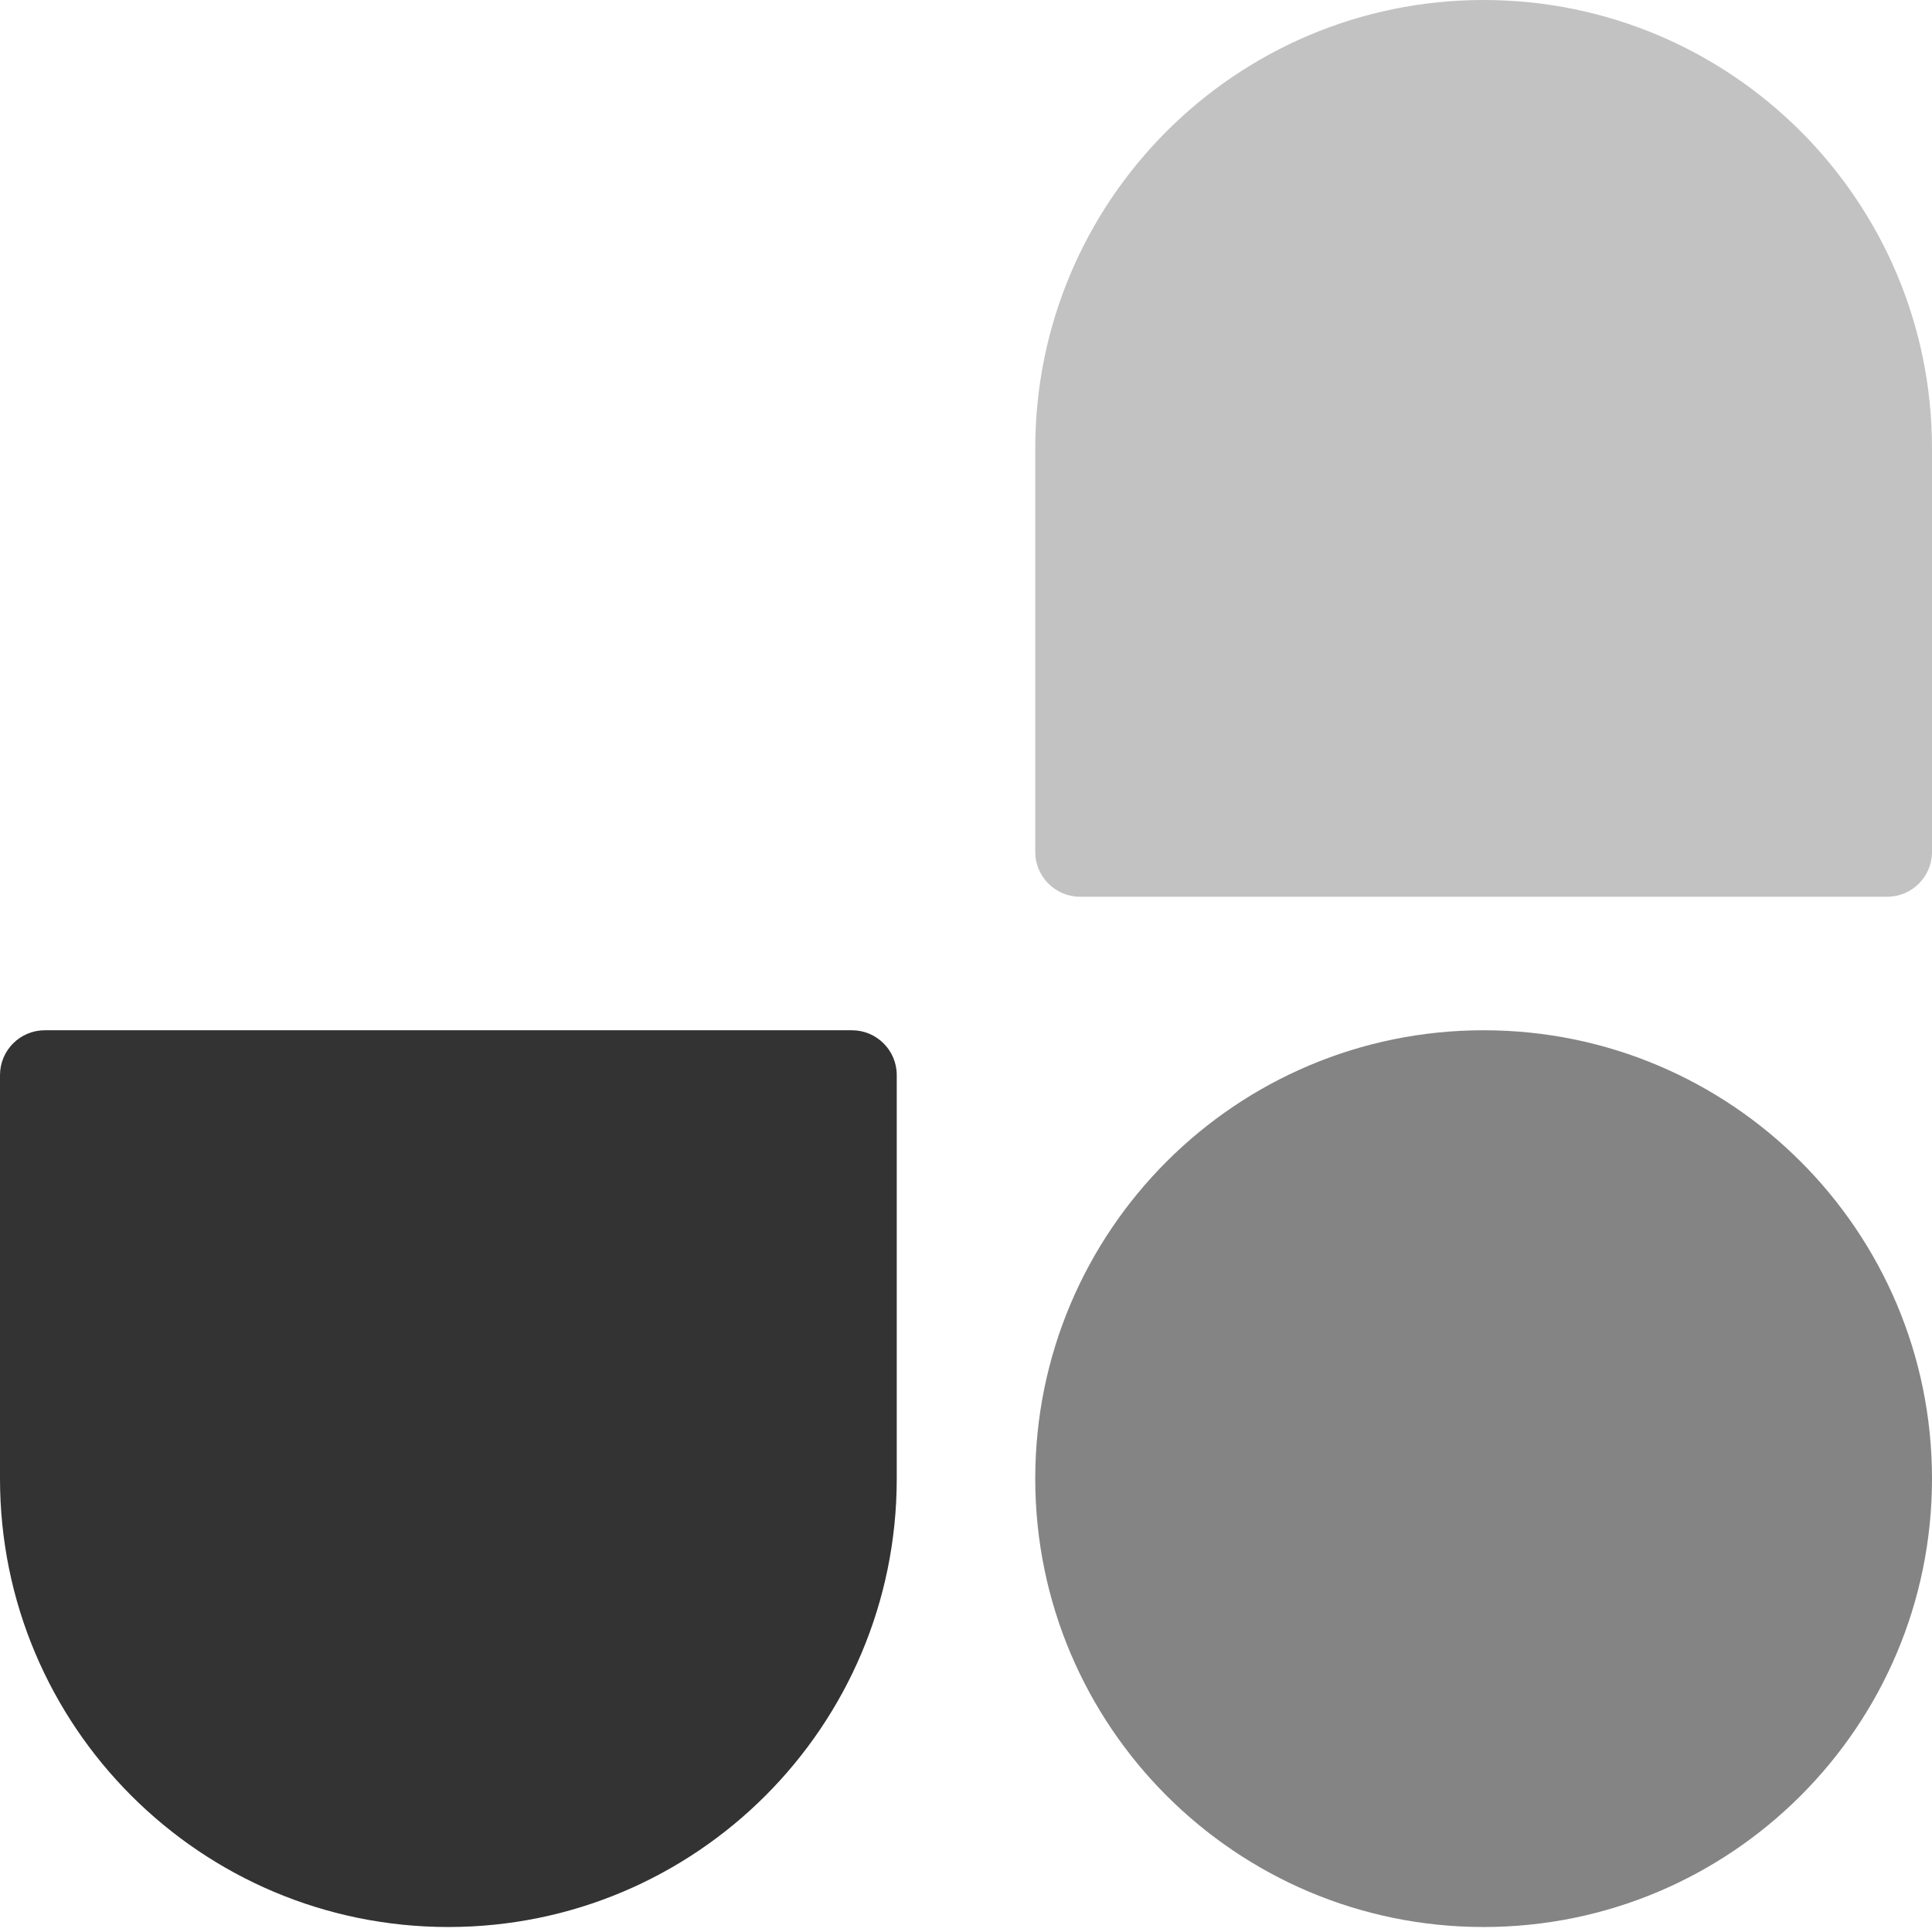
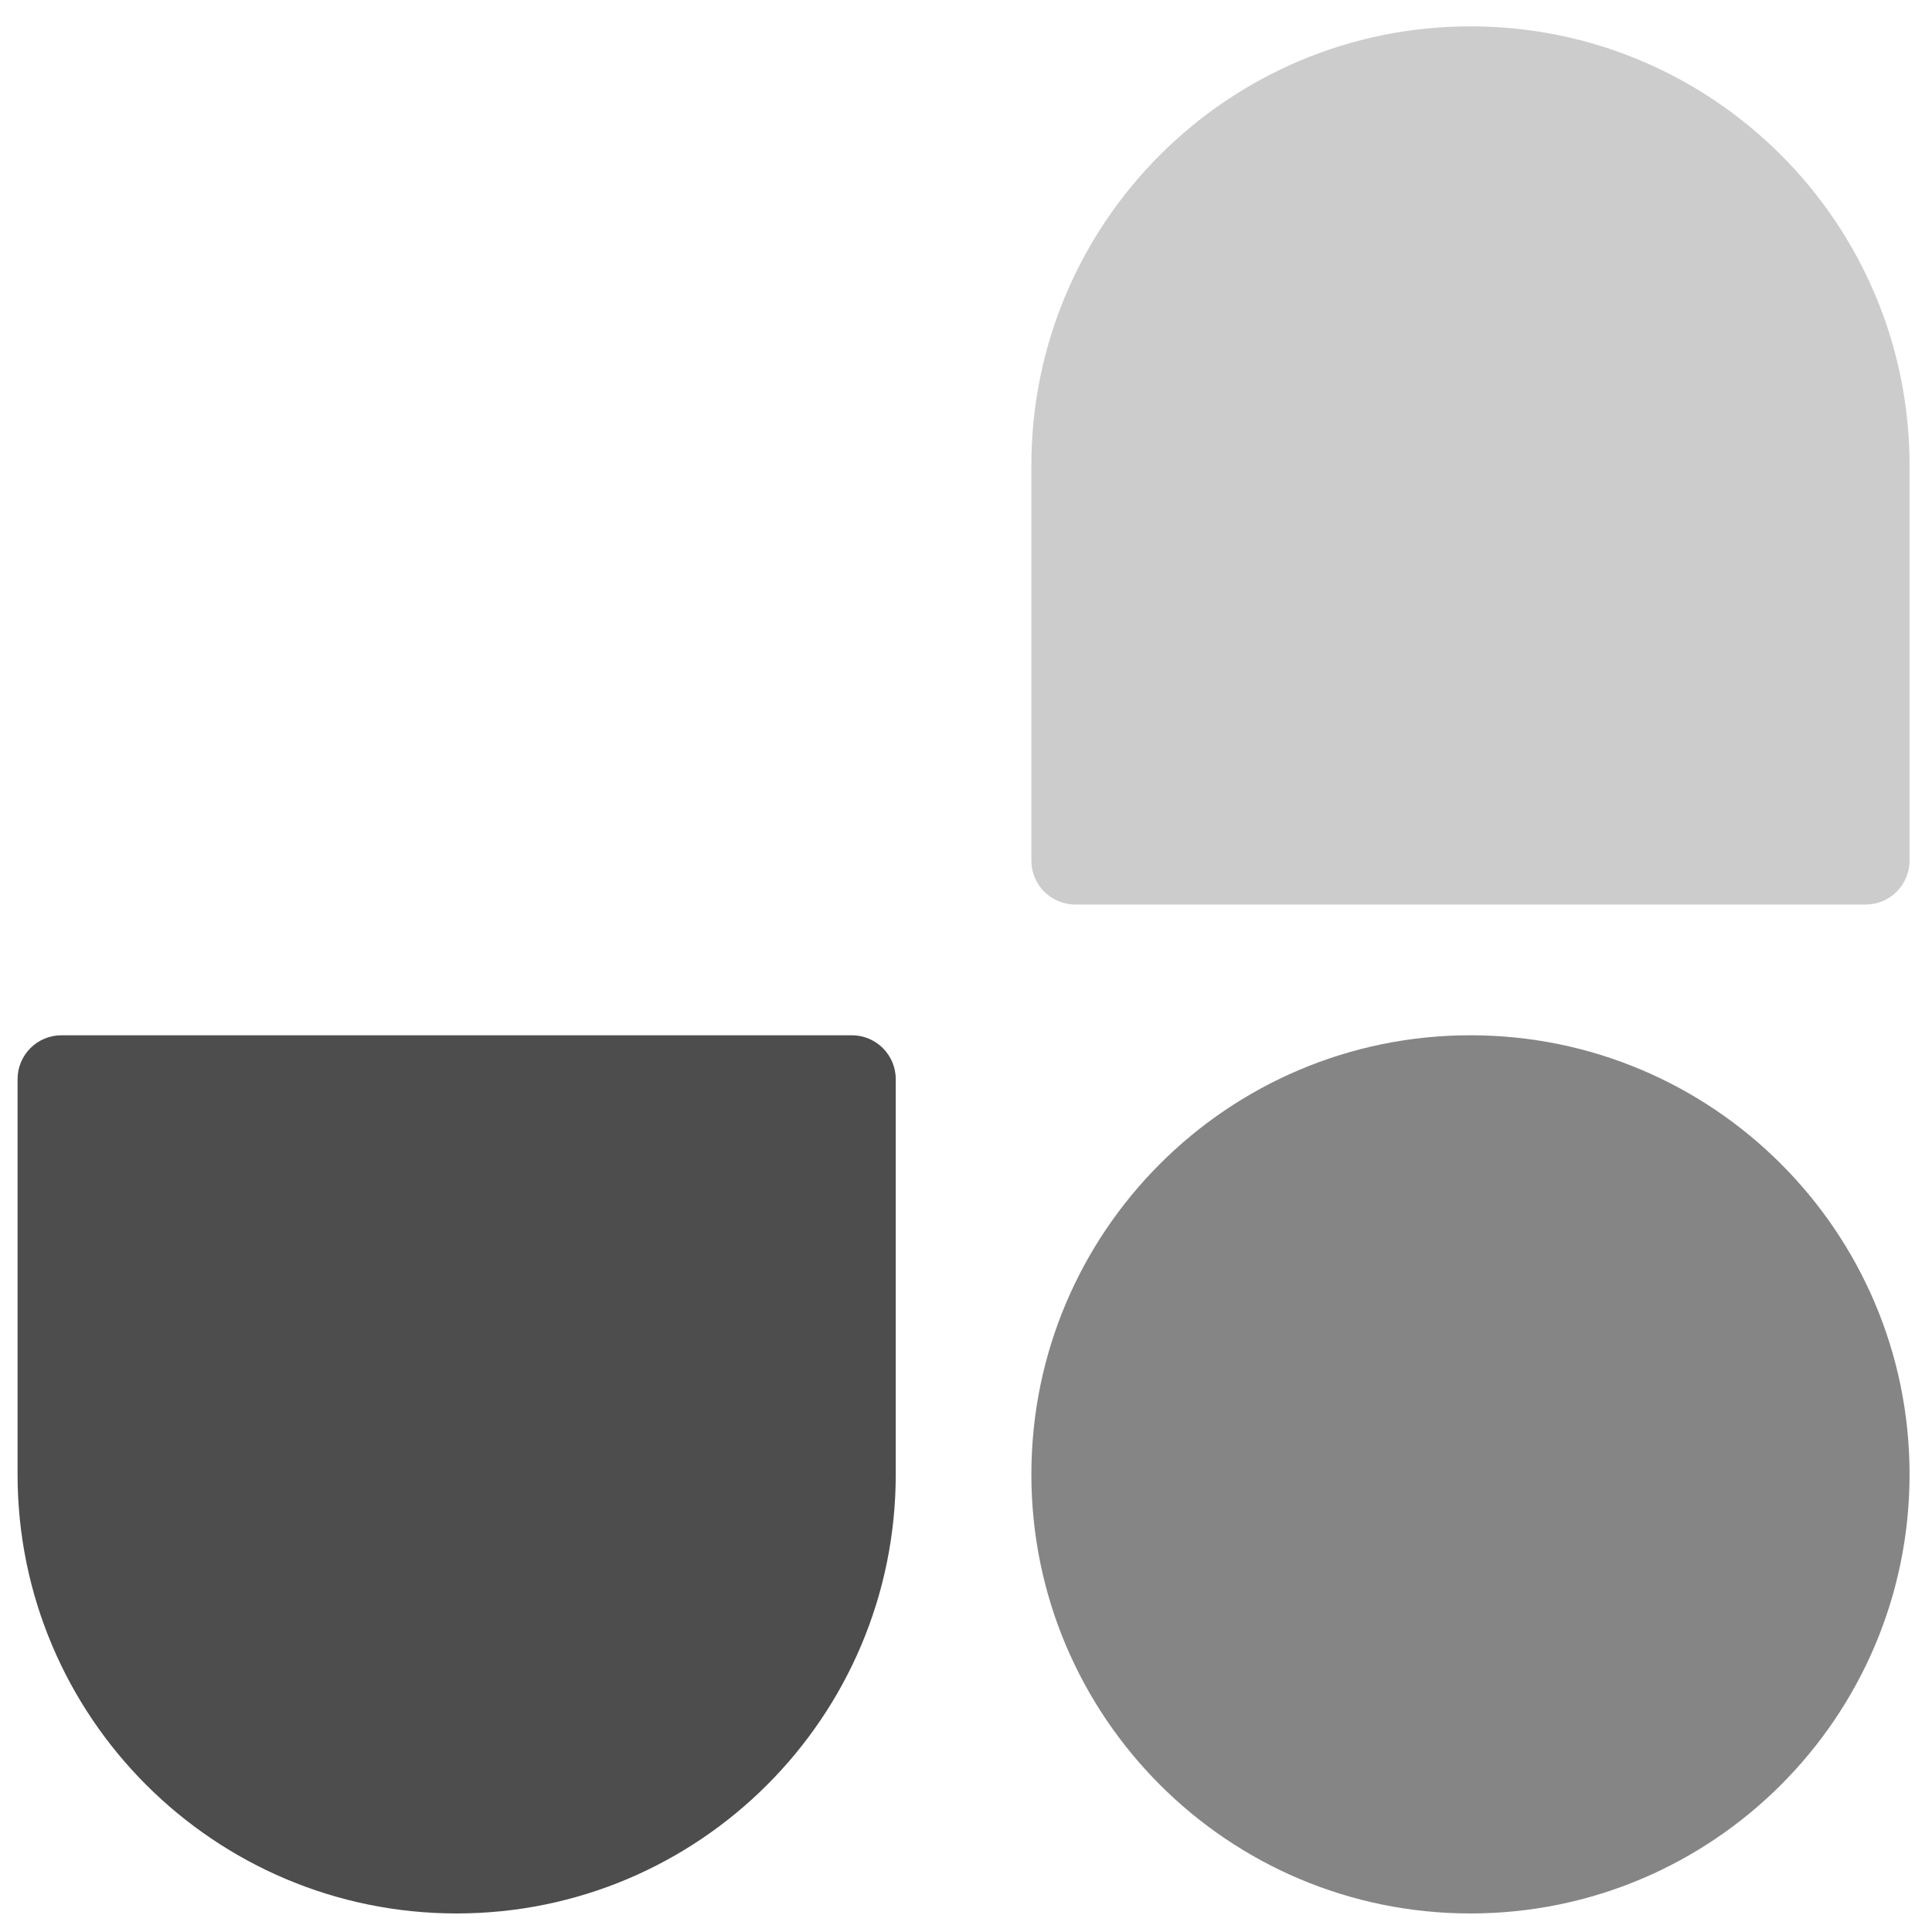
<svg xmlns="http://www.w3.org/2000/svg" width="256px" height="256px" viewBox="0 0 256 256" version="1.1" preserveAspectRatio="xMidYMid">
-   <g fill="#333333">
-     <path d="M137.176,195.927 C137.176,163.115 163.776,136.515 196.588,136.515 L196.588,136.515 C229.4,136.515 256,163.115 256,195.927 L256,195.927 C256,228.739 229.4,255.339 196.588,255.339 L196.588,255.339 C163.776,255.339 137.176,228.739 137.176,195.927 L137.176,195.927 Z" fill-opacity="0.6" />
-     <path d="M137.176,59.412 C137.176,26.6 163.776,0 196.588,0 L196.588,0 C229.4,0 256,26.6 256,59.412 L256,112.883 C256,116.165 253.34,118.824 250.059,118.824 L143.117,118.824 C139.836,118.824 137.176,116.165 137.176,112.883 L137.176,59.412 Z" fill-opacity="0.3" />
-     <path d="M118.824,195.927 C118.824,228.739 92.225,255.339 59.412,255.339 L59.412,255.339 C26.6,255.339 -8.44297853e-15,228.739 -8.44297853e-15,195.927 L-8.44297853e-15,142.456 C-8.44297853e-15,139.174 2.66,136.515 5.941,136.515 L112.883,136.515 C116.164,136.515 118.824,139.174 118.824,142.456 L118.824,195.927 Z" />
+   <g>
+     <path d="M136.662 195.361C136.662 163.227 162.711 137.179 194.844 137.179C226.977 137.179 253.026 163.227 253.026 195.361C253.026 227.493 226.977 253.542 194.844 253.542C162.711 253.542 136.662 227.493 136.662 195.361Z" fill="#858585" />
+     <path d="M136.662 61.672C136.662 29.54 162.711 3.491 194.844 3.491C226.977 3.491 253.026 29.54 253.026 61.672V114.036C253.026 117.249 250.42 119.854 247.208 119.854H142.48C139.267 119.854 136.662 117.249 136.662 114.036V61.672Z" fill="#CCCCCC" />
+     <path d="M118.691 195.361C118.691 227.493 92.642 253.542 60.509 253.542C28.376 253.542 2.327 227.493 2.327 195.361L2.327 142.997C2.327 139.783 4.932 137.179 8.145 137.179H112.873C116.086 137.179 118.691 139.783 118.691 142.997V195.361Z" fill="#4D4D4D" />
  </g>
</svg>
